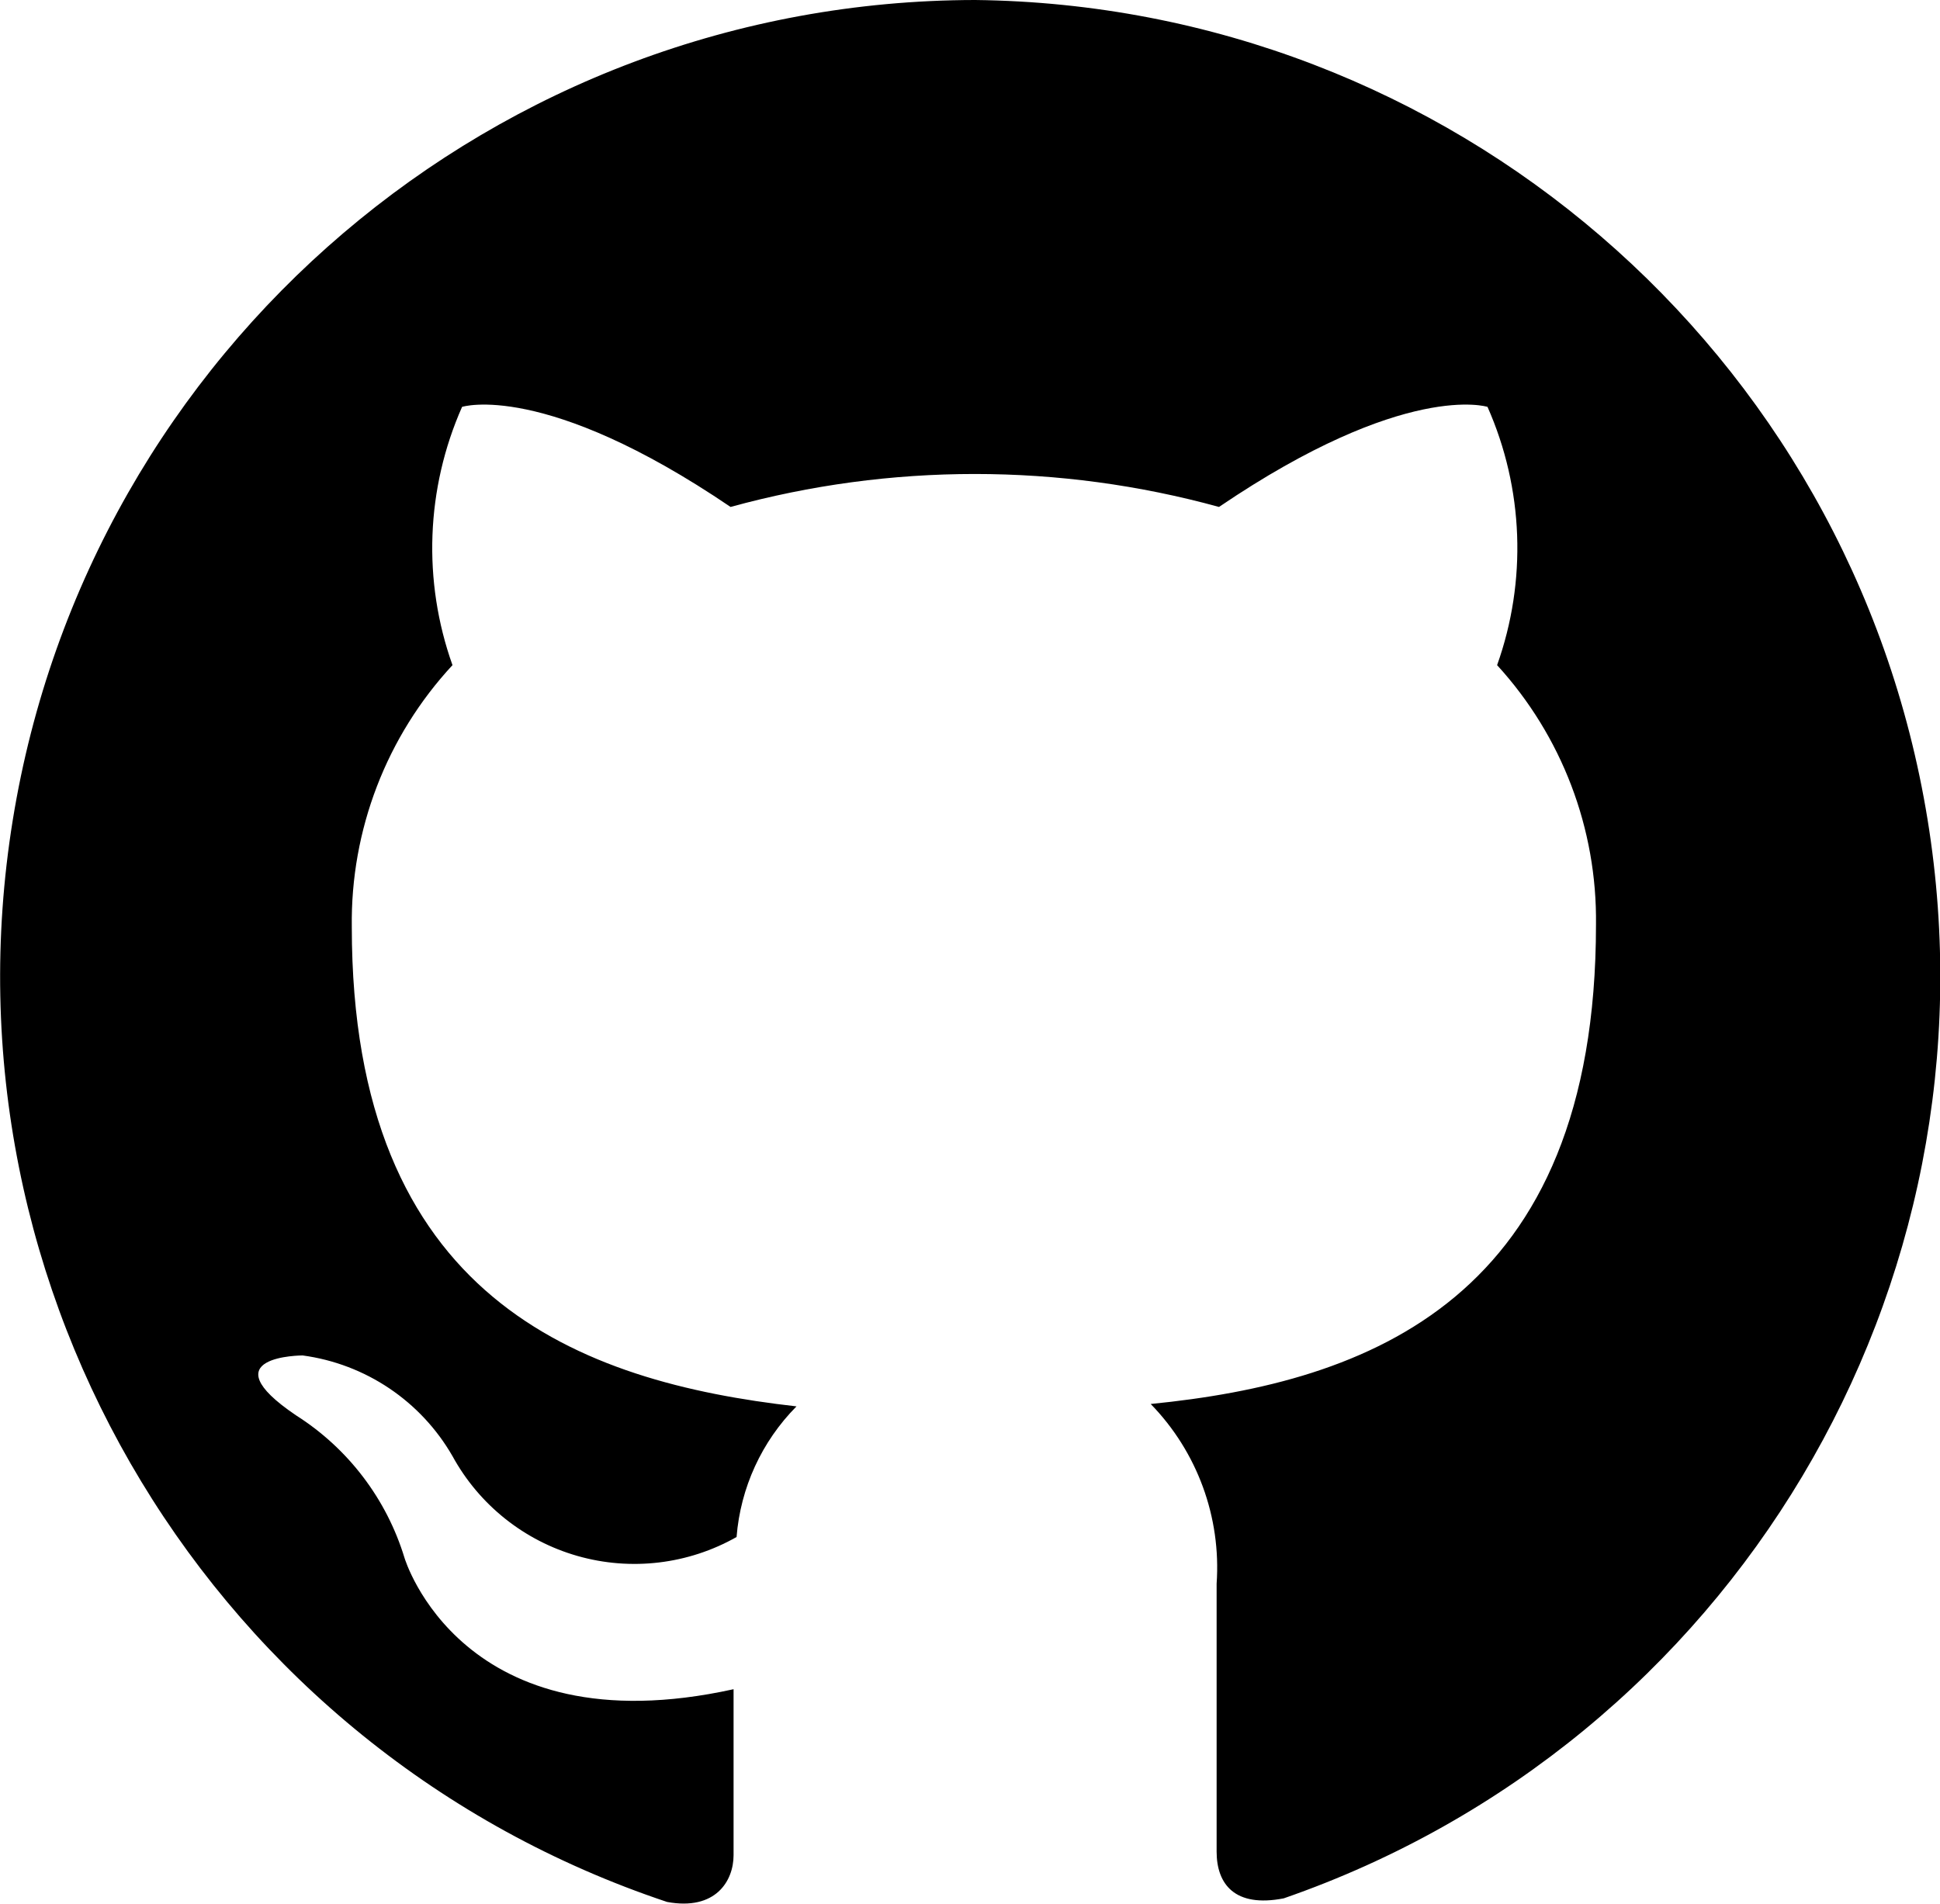
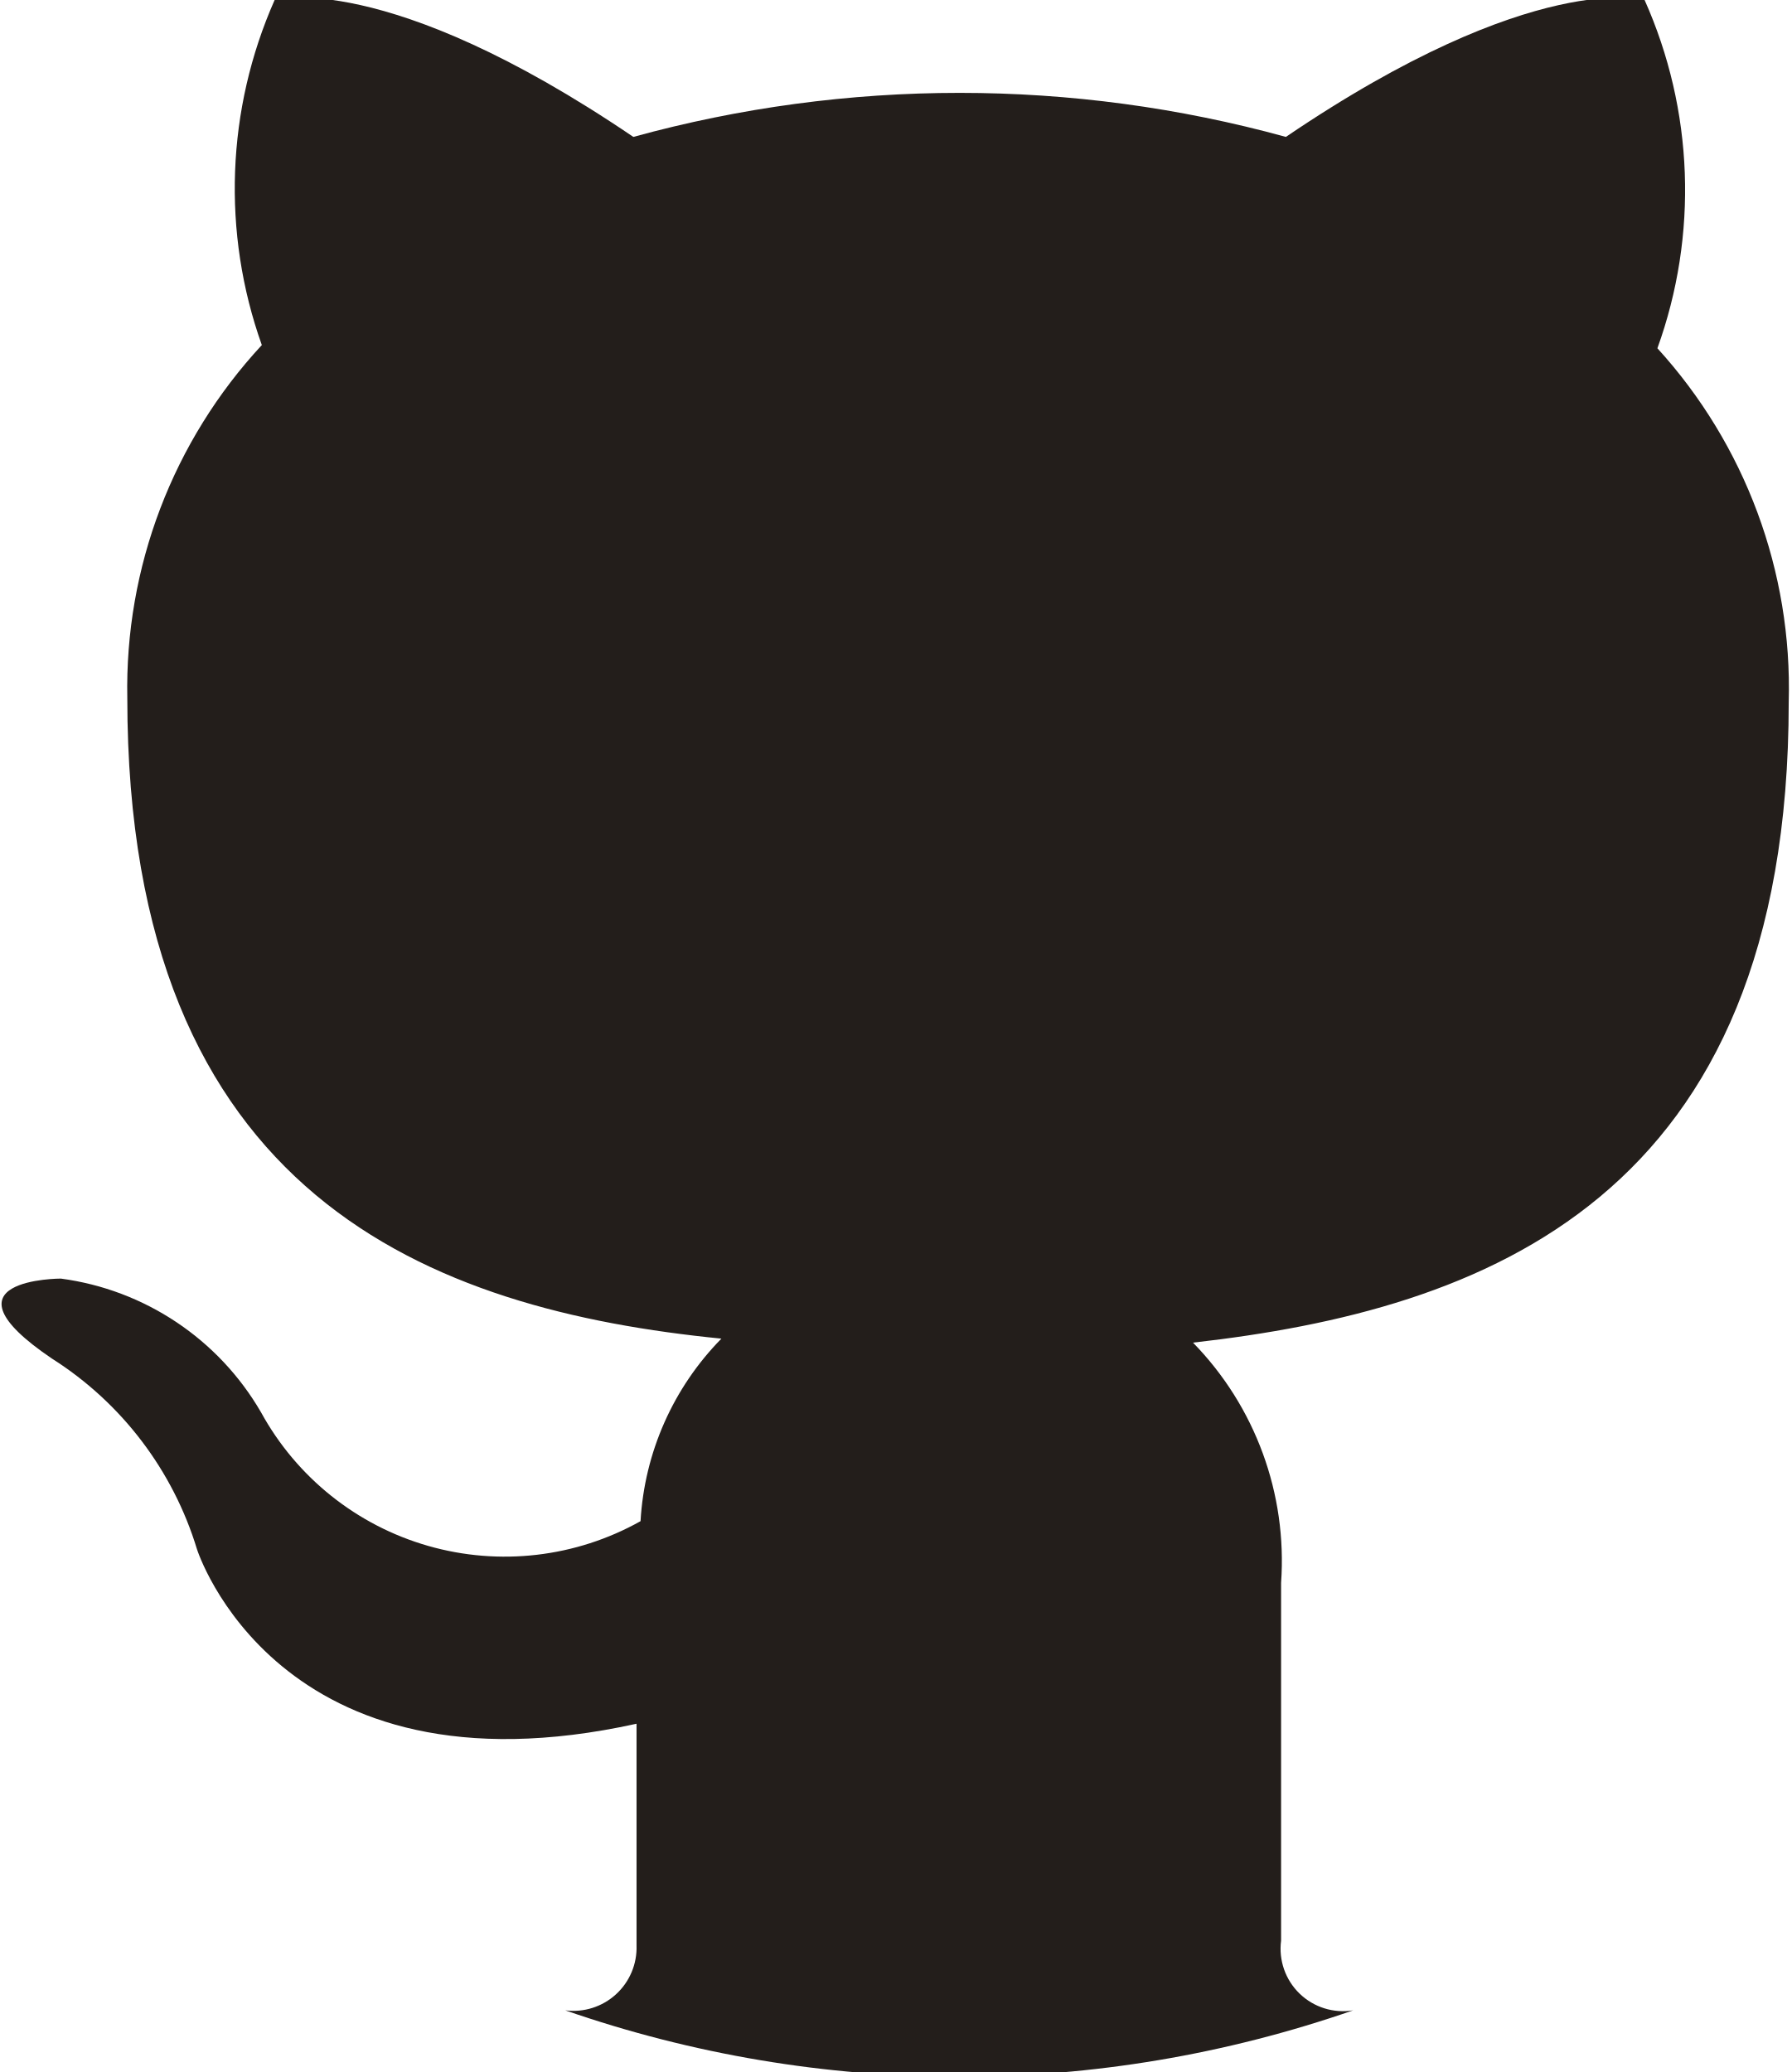
- <svg xmlns="http://www.w3.org/2000/svg" id="Layer_1" data-name="Layer 1" viewBox="2.37 2.16 32.37 31.77">
+ <svg xmlns="http://www.w3.org/2000/svg" id="Layer_1" data-name="Layer 1" viewBox="0 0 22.38 25.88">
  <defs>
-     <style>.cls-1{fill:#000000;fill-rule:evenodd;}</style>
+     <style>.cls-1{fill:#231e1b;fill-rule:evenodd;}</style>
  </defs>
-   <path class="cls-1" d="M18.64,2.16A16.29,16.29,0,0,0,13.5,33.9c.81.15,1.11-.35,1.11-.78s0-1.41,0-2.77c-4.54,1-5.49-2.19-5.49-2.19a4.3,4.3,0,0,0-1.81-2.38c-1.48-1,.11-1,.11-1a3.41,3.41,0,0,1,2.5,1.68,3.46,3.46,0,0,0,4.74,1.35,3.49,3.49,0,0,1,1-2.18c-3.62-.41-7.42-1.8-7.42-8a6.3,6.3,0,0,1,1.68-4.37,5.82,5.82,0,0,1,.16-4.31s1.37-.44,4.48,1.67a15.37,15.37,0,0,1,8.15,0c3.11-2.11,4.48-1.67,4.48-1.67a5.82,5.82,0,0,1,.16,4.31A6.3,6.3,0,0,1,29,17.59c0,6.26-3.8,7.64-7.43,8a3.91,3.91,0,0,1,1.1,3c0,2.18,0,3.93,0,4.47s.3.94,1.12.78A16.29,16.29,0,0,0,18.64,2.16Z" />
+   <path class="cls-1" d="M16,24.24c0-.53,0-2.29,0-4.47a3.9,3.9,0,0,0-1.1-3c3.63-.41,7.44-1.78,7.44-8A6.3,6.3,0,0,0,20.7,4.35,5.82,5.82,0,0,0,20.54,0S19.17-.4,16.06,1.71a15.37,15.37,0,0,0-8.15,0C4.8-.4,3.43,0,3.43,0a5.82,5.82,0,0,0-.16,4.31A6.3,6.3,0,0,0,1.59,8.72c0,6.24,3.8,7.64,7.42,8A3.54,3.54,0,0,0,8,19a3.47,3.47,0,0,1-4.74-1.36,3.41,3.41,0,0,0-2.5-1.67s-1.59,0-.11,1a4.3,4.3,0,0,1,1.81,2.38s1,3.17,5.49,2.18c0,1.36,0,2.39,0,2.77a.79.79,0,0,1-.89.81,15,15,0,0,0,9.84,0A.78.78,0,0,1,16,24.24Z" />
</svg>
